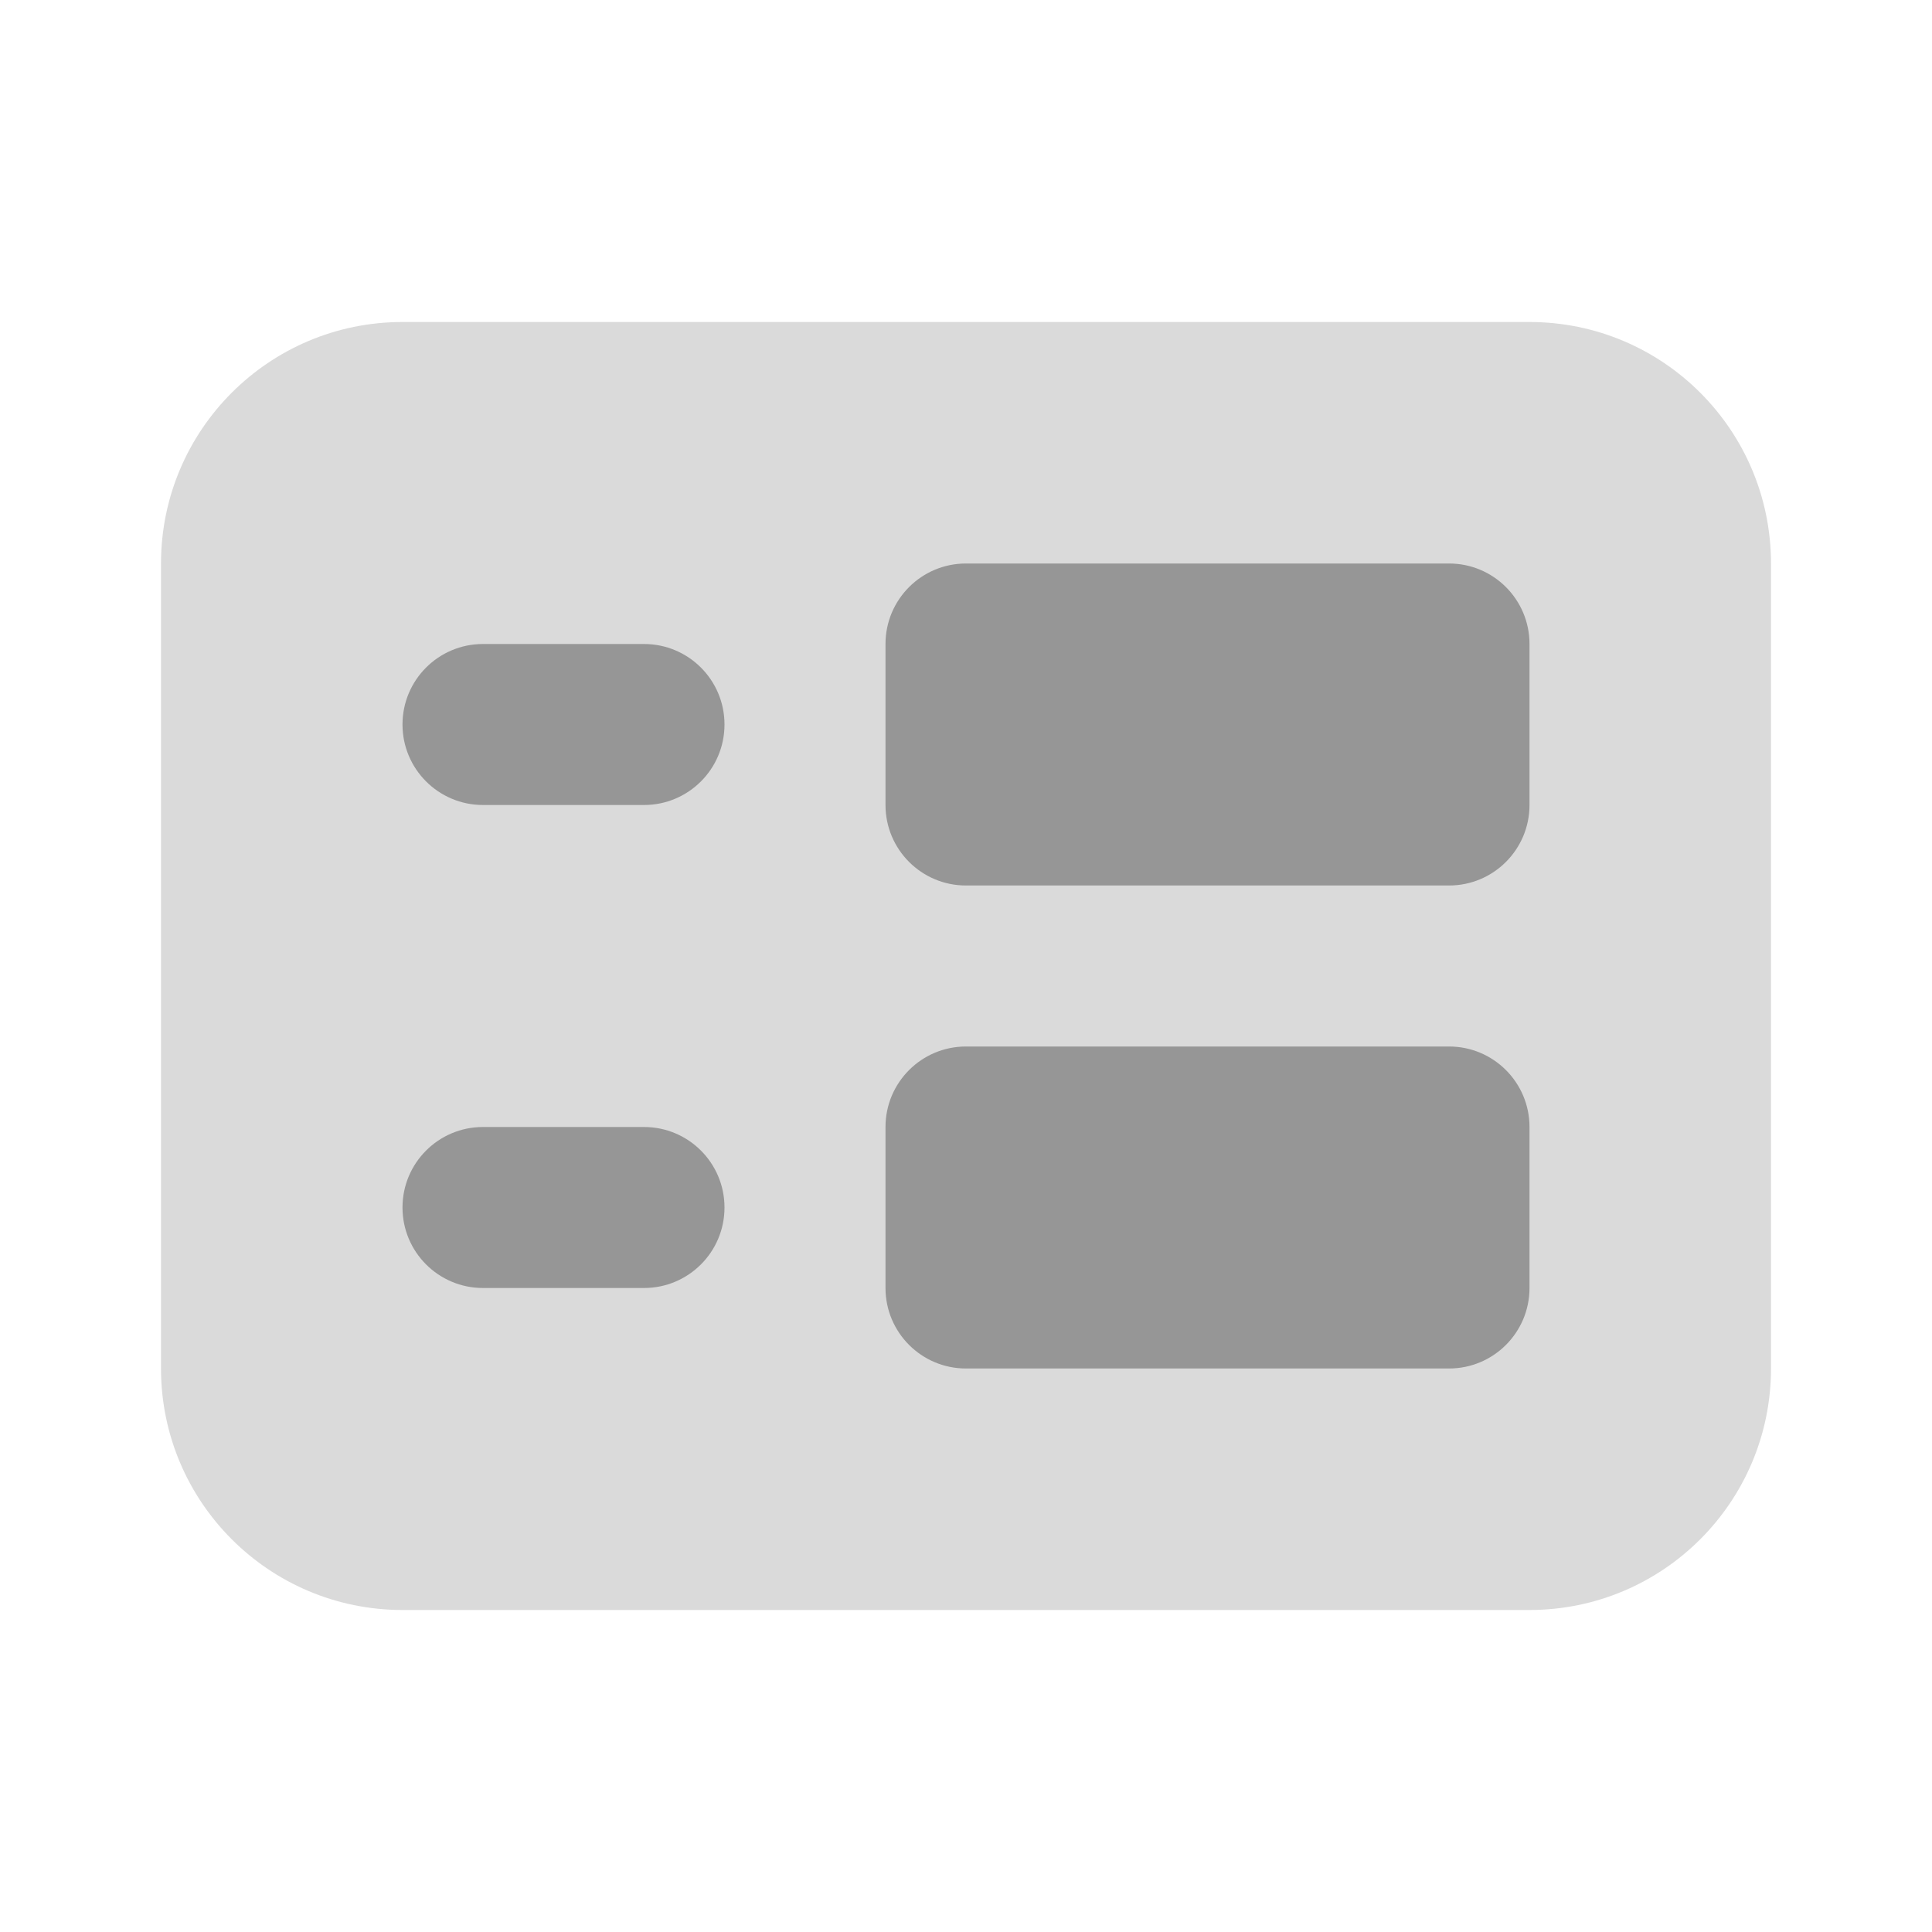
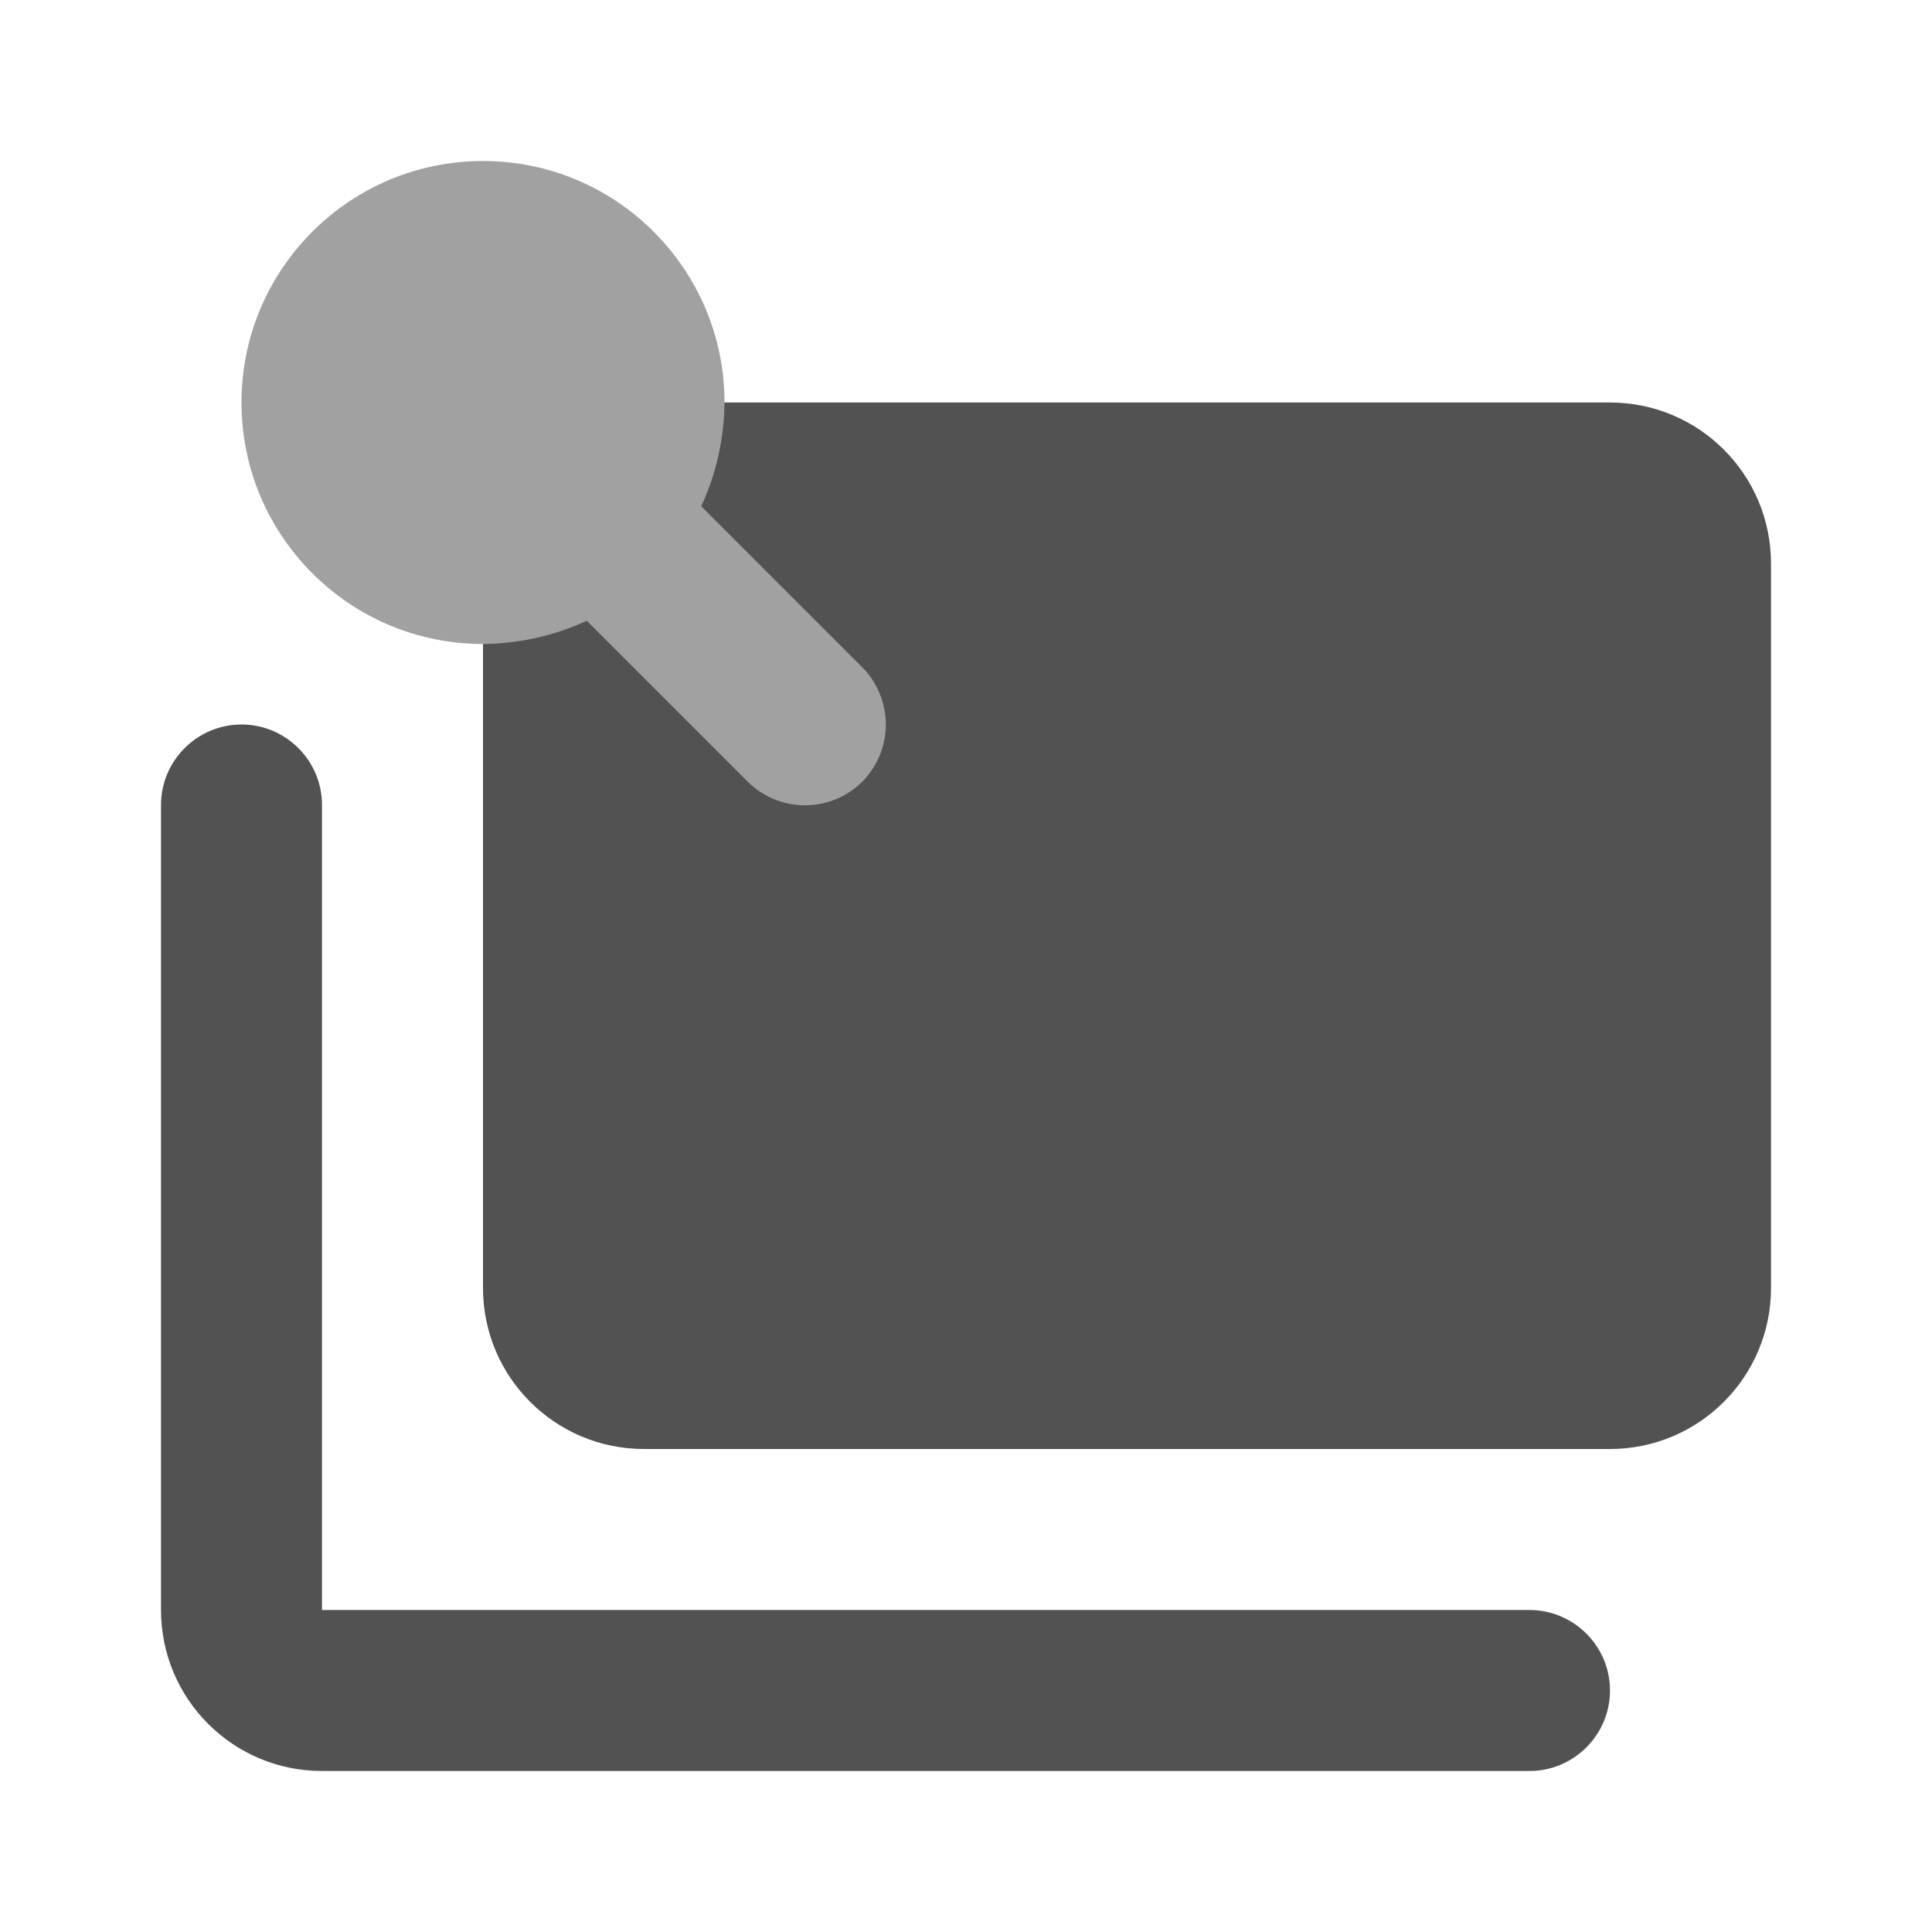
- <svg xmlns="http://www.w3.org/2000/svg" viewBox="0 0 24 24">
-   <path d="M2,17V7c0-1.657,1.343-3,3-3h14c1.657,0,3,1.343,3,3v10c0,1.657-1.343,3-3,3H5C3.343,20,2,18.657,2,17z" opacity=".35" fill="#969696" />
-   <path d="M8,10H6c-0.553,0-1-0.448-1-1s0.447-1,1-1h2c0.553,0,1,0.448,1,1S8.553,10,8,10z" fill="#969696" />
-   <path d="M19,8c0-0.552-0.447-1-1-1h-6c-0.553,0-1,0.448-1,1c0,0.186,0,1.814,0,2c0,0.552,0.447,1,1,1h6c0.553,0,1-0.448,1-1C19,9.814,19,8.186,19,8z" fill="#969696" />
-   <path d="M8,16H6c-0.553,0-1-0.448-1-1s0.447-1,1-1h2c0.553,0,1,0.448,1,1S8.553,16,8,16z" fill="#969696" />
-   <path d="M19,14c0-0.552-0.447-1-1-1h-6c-0.553,0-1,0.448-1,1c0,0.186,0,1.814,0,2c0,0.552,0.447,1,1,1h6c0.553,0,1-0.448,1-1C19,15.814,19,14.186,19,14z" fill="#969696" />
+ <svg xmlns="http://www.w3.org/2000/svg" width="24px" height="24px" viewBox="0 0 24 24" version="1.1">
+   <g id="surface1">
+     <path style=" stroke:none;fill-rule:nonzero;fill:rgb(32.157%,32.157%,32.157%);fill-opacity:1;" d="M 22 7 L 22 16 C 22 17.105 21.105 18 20 18 L 8 18 C 6.895 18 6 17.105 6 16 L 6 7 C 6 5.895 6.895 5 8 5 L 20 5 C 21.105 5 22 5.895 22 7 Z M 19 20 L 4 20 L 4 10 C 4 9.449 3.551 9 3 9 C 2.449 9 2 9.449 2 10 L 2 20 C 2 21.105 2.895 22 4 22 L 19 22 C 19.551 22 20 21.551 20 21 C 20 20.449 19.551 20 19 20 Z M 19 20 " />
+     <path style=" stroke:none;fill-rule:nonzero;fill:rgb(63.137%,63.137%,63.137%);fill-opacity:1;" d="M 10.711 8.289 L 8.711 6.289 C 8.898 5.887 8.996 5.445 9 5 C 9 3.344 7.656 2 6 2 C 4.344 2 3 3.344 3 5 C 3 6.656 4.344 8 6 8 C 6.445 7.996 6.887 7.898 7.289 7.711 L 9.289 9.711 C 9.477 9.898 9.734 10.004 10 10.004 C 10.266 10.004 10.523 9.898 10.711 9.711 C 10.898 9.523 11.004 9.266 11.004 9 C 11.004 8.734 10.898 8.477 10.711 8.289 Z M 10.711 8.289 " />
+   </g>
</svg>
